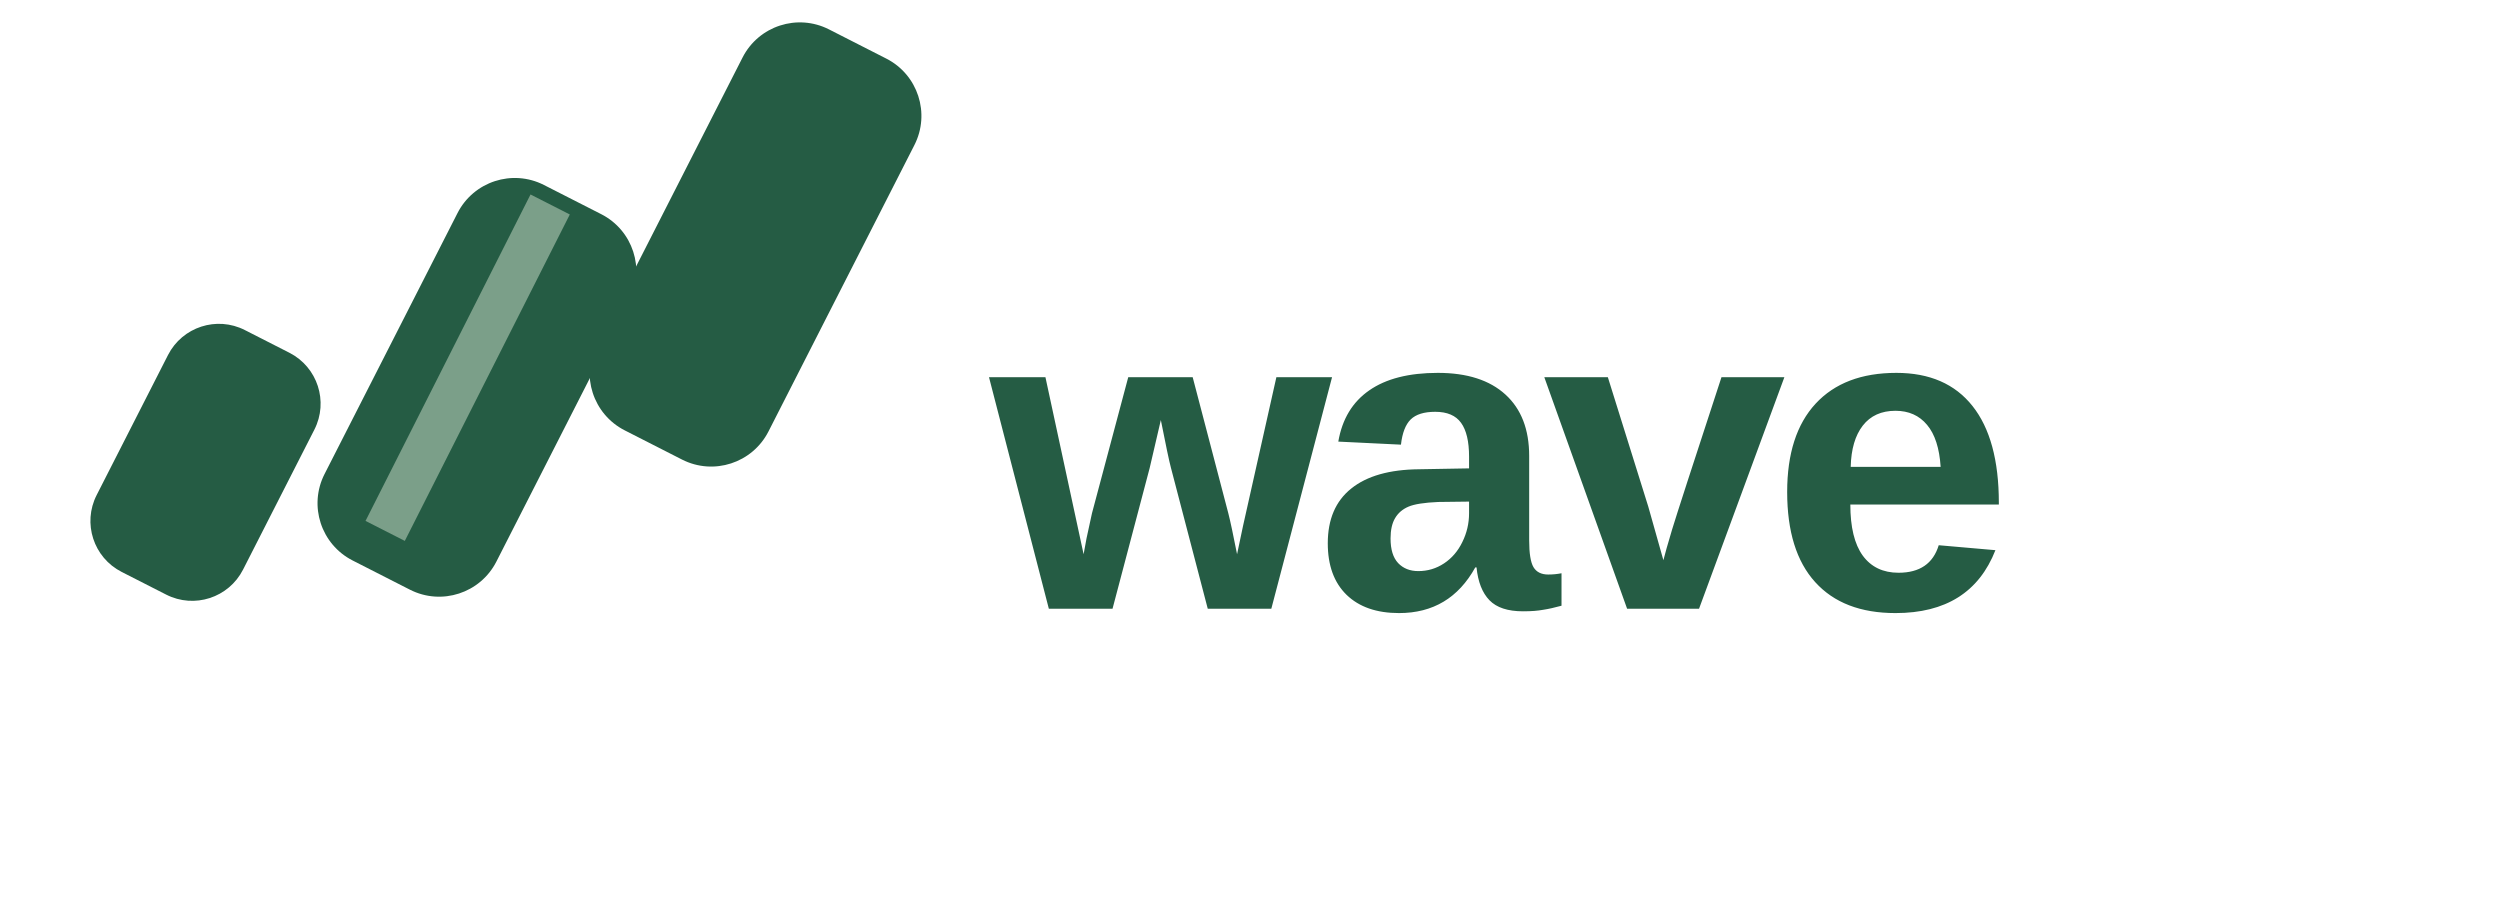
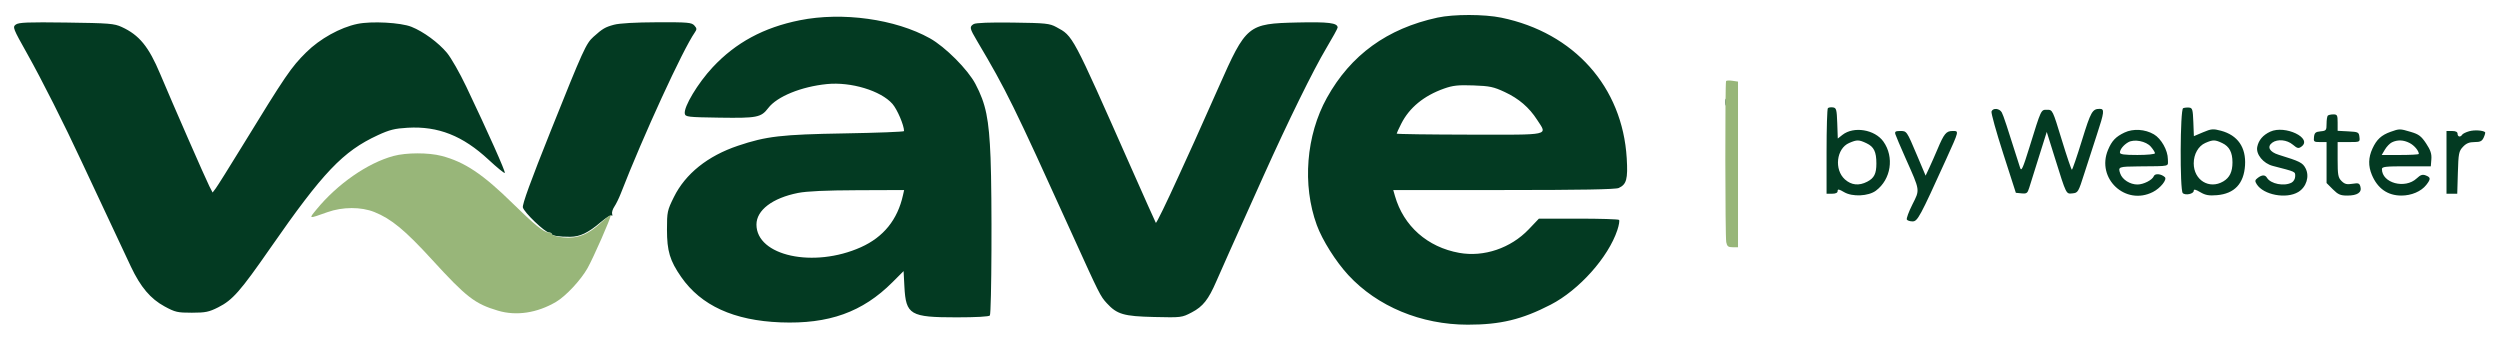
- <svg xmlns="http://www.w3.org/2000/svg" viewBox="0 0 308 112" role="img" aria-labelledby="title desc">
-   <g fill="#255c44" transform="translate(2 -2) scale(.88)">
-     <rect x="15" y="48" width="23" height="38" rx="8" transform="rotate(27 26.5 67)" />
-     <rect x="51" y="27" width="27" height="59" rx="9" transform="rotate(27 64.5 56.5)" />
-     <rect x="90" y="5" width="27" height="63" rx="9" transform="rotate(27 103.5 36.5)" />
-     <path d="M72 29.5 77.5 32.3 54.4 78l-5.5-2.8z" fill="#9db8a4" opacity=".72" />
-   </g>
-   <text x="122" y="75" fill="#255c44" font-family="Poppins, Arial, sans-serif" font-size="54" font-weight="600" letter-spacing="-2">wave</text>
+ <svg xmlns="http://www.w3.org/2000/svg" viewBox="0 0 1355 184" role="img" aria-labelledby="title desc">
+   <path fill="#033a22" fill-rule="evenodd" d="M 779.113 9.545 C 751.836 15.462, 732.105 29.770, 719.186 53 C 707.890 73.312, 705.750 100.270, 713.709 122 C 716.710 130.192, 723.998 141.754, 730.796 149.105 C 746.528 166.119, 770.236 175.965, 795.500 175.979 C 813.239 175.989, 824.871 173.184, 840.480 165.132 C 855.847 157.205, 871.692 139.476, 876.591 124.727 C 877.478 122.056, 877.895 119.562, 877.518 119.185 C 877.141 118.808, 867.215 118.501, 855.461 118.501 L 834.089 118.503 828.571 124.291 C 818.838 134.503, 804.282 139.443, 790.949 137.060 C 773.682 133.974, 760.744 122.541, 756.067 106.235 L 755.140 103 815.023 103 C 856.786 103, 875.643 102.664, 877.343 101.890 C 881.588 99.955, 882.365 97.077, 881.691 85.781 C 879.384 47.105, 853.185 17.729, 813.731 9.580 C 804.447 7.662, 787.869 7.645, 779.113 9.545 M 433.477 10.977 C 413.962 14.888, 398.788 23.073, 386.307 36.420 C 378.253 45.033, 370.467 57.992, 371.165 61.624 C 371.500 63.366, 372.845 63.520, 389.999 63.773 C 410.378 64.075, 412.500 63.656, 416.389 58.557 C 421.156 52.307, 434.264 46.953, 448.202 45.563 C 461.246 44.261, 477.441 49.165, 483.707 56.313 C 486.311 59.284, 490 67.926, 490 71.056 C 490 71.437, 475.488 71.996, 457.750 72.299 C 423.527 72.883, 415.336 73.831, 400 78.986 C 383.562 84.511, 371.494 94.175, 365.246 106.815 C 361.669 114.052, 361.500 114.848, 361.500 124.447 C 361.500 136.074, 363.061 141.280, 369.198 150.113 C 379.976 165.627, 397.764 173.751, 423.090 174.724 C 449.231 175.728, 467.505 169.175, 483.686 152.994 L 489.746 146.934 490.188 155.361 C 490.990 170.636, 493.303 172, 518.409 172 C 529.045 172, 536.125 171.606, 536.504 170.994 C 537.457 169.451, 537.733 106.901, 536.881 85.500 C 536.041 64.412, 534.377 56.287, 528.689 45.507 C 524.542 37.646, 512.316 25.390, 503.999 20.754 C 485.262 10.312, 456.612 6.340, 433.477 10.977 M 8.579 13.301 C 6.737 14.664, 6.990 15.313, 14.736 29.111 C 22.636 43.183, 34.912 67.513, 44.196 87.500 C 49.325 98.541, 65.019 131.986, 70.943 144.500 C 76.197 155.598, 81.566 161.945, 89.205 166.087 C 94.972 169.214, 96.213 169.499, 104 169.490 C 111.390 169.481, 113.254 169.099, 118.278 166.564 C 126.066 162.634, 130.194 157.942, 146.487 134.500 C 175.118 93.307, 185.880 82.008, 204.811 73.261 C 211.120 70.346, 213.972 69.637, 220.985 69.237 C 237.513 68.297, 250.806 73.555, 264.826 86.579 C 269.367 90.798, 273.315 94.018, 273.599 93.734 C 274.119 93.214, 264.667 72.042, 252.736 47 C 249.198 39.575, 244.484 31.317, 242.261 28.650 C 237.598 23.057, 229.491 17.114, 223 14.530 C 217.166 12.208, 201.393 11.361, 193.701 12.958 C 184.413 14.886, 173.381 21.011, 165.982 28.346 C 157.728 36.530, 154.944 40.615, 131.016 79.645 C 124.224 90.725, 117.894 100.815, 116.949 102.068 L 115.230 104.346 113.460 100.923 C 111.589 97.306, 93.518 56.034, 86.821 40.084 C 80.590 25.244, 75.494 19.015, 66.008 14.644 C 61.893 12.748, 59.276 12.537, 36 12.223 C 15.120 11.941, 10.152 12.136, 8.579 13.301 M 332.806 13.399 C 327.998 14.693, 326.606 15.511, 321.657 19.950 C 317.635 23.557, 316.154 26.817, 298.547 70.813 C 287.601 98.166, 282.992 110.832, 283.397 112.446 C 284.073 115.137, 295.421 126, 297.557 126 C 298.351 126, 299 126.352, 299 126.782 C 299 127.752, 303.081 128.391, 309 128.349 C 314.389 128.310, 318.751 126.225, 325.618 120.407 C 328.434 118.022, 331.083 116.392, 331.505 116.785 C 331.928 117.178, 332.051 116.825, 331.779 116 C 331.508 115.175, 332.046 113.375, 332.977 112 C 333.907 110.625, 335.455 107.475, 336.417 105 C 348.586 73.678, 370.121 26.816, 376.600 17.556 C 377.765 15.891, 377.726 15.355, 376.325 13.806 C 374.856 12.183, 372.807 12.007, 356.095 12.067 C 344.467 12.110, 335.741 12.608, 332.806 13.399 M 527.750 13.039 C 525.328 14.506, 525.492 15.307, 529.656 22.332 C 545.445 48.973, 549.210 56.625, 580.908 126.500 C 595.969 159.701, 596.375 160.511, 599.892 164.342 C 605.428 170.372, 609.064 171.433, 625.500 171.812 C 640.392 172.155, 640.540 172.137, 645.995 169.279 C 651.999 166.134, 654.967 162.375, 659.244 152.500 C 661.814 146.565, 667.190 134.553, 684.835 95.315 C 698.124 65.762, 711.801 37.939, 718.830 26.157 C 722.223 20.468, 725 15.422, 725 14.942 C 725 12.410, 720.123 11.797, 703.113 12.191 C 676.275 12.812, 675.455 13.486, 660.530 47.191 C 655.097 59.461, 649.210 72.650, 647.448 76.500 C 645.686 80.350, 641.890 88.675, 639.013 95 C 632.088 110.222, 626.781 121.118, 626.460 120.777 C 626.317 120.624, 620.122 106.775, 612.693 90 C 580.888 18.179, 581.651 19.610, 572.500 14.662 C 568.848 12.688, 566.805 12.477, 549 12.240 C 536.566 12.073, 528.866 12.363, 527.750 13.039 M 782.666 48.011 C 771.758 51.881, 763.895 58.326, 759.500 67 C 758.125 69.714, 757 72.154, 757 72.424 C 757 72.693, 774.775 72.942, 796.500 72.977 C 841.273 73.048, 838.724 73.607, 833.127 64.946 C 828.773 58.209, 823.235 53.454, 815.585 49.884 C 809.521 47.054, 807.429 46.613, 798.585 46.299 C 790.300 46.005, 787.459 46.310, 782.666 48.011 M 935.195 55.500 C 935.215 57.150, 935.439 57.704, 935.693 56.731 C 935.947 55.758, 935.930 54.408, 935.656 53.731 C 935.382 53.054, 935.175 53.850, 935.195 55.500 M 990.709 58.624 C 990.319 59.014, 990 69.608, 990 82.167 L 990 105 993 105 C 994.969 105, 996 104.496, 996 103.534 C 996 102.362, 996.711 102.487, 999.537 104.154 C 1003.985 106.778, 1012.685 106.373, 1016.730 103.352 C 1024.942 97.221, 1026.791 85.133, 1020.803 76.724 C 1016.138 70.171, 1004.703 68.299, 998.611 73.091 L 996.082 75.081 995.791 66.790 C 995.529 59.319, 995.298 58.471, 993.459 58.208 C 992.336 58.047, 991.099 58.235, 990.709 58.624 M 1183.250 58.644 C 1181.624 59.324, 1181.435 103.035, 1183.051 104.651 C 1184.459 106.059, 1189 105.117, 1189 103.417 C 1189 102.423, 1189.932 102.618, 1192.537 104.154 C 1195.333 105.804, 1197.229 106.146, 1201.579 105.785 C 1211.042 105, 1216.179 99.557, 1216.810 89.646 C 1217.431 79.885, 1212.843 73.277, 1203.763 70.855 C 1199.499 69.718, 1198.530 69.802, 1194.053 71.693 L 1189.080 73.794 1188.790 66.147 C 1188.532 59.339, 1188.281 58.479, 1186.500 58.310 C 1185.400 58.206, 1183.938 58.356, 1183.250 58.644 M 1079.395 60.412 C 1079.097 61.189, 1081.944 71.426, 1085.721 83.162 L 1092.589 104.500 1095.699 104.806 C 1098.449 105.077, 1098.925 104.731, 1099.827 101.806 C 1100.388 99.988, 1102.757 92.425, 1105.092 85 L 1109.338 71.500 1113.718 85.500 C 1120.076 105.821, 1119.747 105.159, 1123.330 104.803 C 1126.263 104.511, 1126.496 104.116, 1129.703 94 C 1131.534 88.225, 1134.599 78.752, 1136.516 72.949 C 1140.542 60.757, 1140.740 59, 1138.082 59 C 1134.061 59, 1133.251 60.430, 1128.430 76.029 C 1125.719 84.803, 1123.258 91.986, 1122.962 91.991 C 1122.666 91.996, 1120.191 84.688, 1117.462 75.750 C 1112.509 59.530, 1112.495 59.500, 1109.542 59.500 C 1106.143 59.500, 1106.472 58.800, 1099.898 80 C 1096.426 91.197, 1095.577 93.074, 1094.922 91 C 1087.669 68.064, 1085.869 62.624, 1084.981 60.964 C 1083.765 58.692, 1080.191 58.339, 1079.395 60.412 M 1261.667 62.667 C 1261.300 63.033, 1261 65.030, 1261 67.103 C 1261 70.626, 1260.787 70.894, 1257.750 71.187 C 1255.042 71.448, 1254.447 71.959, 1254.184 74.250 C 1253.891 76.795, 1254.133 77, 1257.434 77 L 1261 77 1261 88.100 L 1261 99.200 1264.400 102.600 C 1267.238 105.438, 1268.528 106, 1272.209 106 C 1277.662 106, 1280.189 104.326, 1279.369 101.257 C 1278.843 99.284, 1278.315 99.086, 1274.995 99.617 C 1271.975 100.100, 1270.798 99.798, 1269.110 98.110 C 1267.259 96.259, 1267 94.832, 1267 86.500 L 1267 77 1273.066 77 C 1279.094 77, 1279.131 76.983, 1278.816 74.250 C 1278.517 71.647, 1278.193 71.484, 1272.750 71.200 L 1267 70.900 1267 66.450 C 1267 62.455, 1266.762 62, 1264.667 62 C 1263.383 62, 1262.033 62.300, 1261.667 62.667 M 1151.500 71.826 C 1146.725 74.084, 1144.600 76.319, 1142.538 81.254 C 1136.069 96.737, 1151.997 111.654, 1166.887 104.058 C 1170.969 101.975, 1174.727 97.287, 1173.343 96.005 C 1171.365 94.174, 1167.987 93.869, 1167.374 95.468 C 1166.570 97.562, 1161.797 100, 1158.500 100 C 1154.484 100, 1150.324 97.367, 1149.187 94.107 C 1147.895 90.402, 1148.150 90.300, 1159 90.184 C 1177.032 89.991, 1175.002 90.490, 1174.984 86.250 C 1174.963 81.473, 1171.391 75.132, 1167.413 72.809 C 1162.603 70, 1156.198 69.604, 1151.500 71.826 M 1230.500 71.348 C 1226.538 73.169, 1224.159 75.954, 1223.423 79.634 C 1222.630 83.600, 1226.708 88.590, 1231.823 89.914 C 1244.479 93.189, 1244 92.969, 1244 95.503 C 1244 96.879, 1243.162 98.378, 1242.066 98.965 C 1238.029 101.125, 1230.669 99.687, 1228.700 96.354 C 1227.692 94.647, 1226.011 94.676, 1223.684 96.440 C 1222.150 97.604, 1222.063 98.129, 1223.128 99.833 C 1226.774 105.671, 1239.219 107.993, 1245.696 104.044 C 1250.083 101.369, 1251.866 95.575, 1249.631 91.253 C 1248.046 88.189, 1246.595 87.457, 1235.011 83.885 C 1230.031 82.349, 1228.558 79.527, 1231.582 77.316 C 1234.438 75.228, 1239.518 75.724, 1242.699 78.400 C 1245.160 80.471, 1245.801 80.619, 1247.364 79.476 C 1253.611 74.908, 1238.551 67.649, 1230.500 71.348 M 1295.684 71.449 C 1290.701 73.226, 1288.132 75.598, 1285.881 80.500 C 1283.622 85.418, 1283.517 89.909, 1285.548 94.768 C 1288.637 102.161, 1294.106 106, 1301.549 106 C 1307.008 106, 1312.262 103.754, 1315.027 100.238 C 1317.558 97.020, 1317.511 96.132, 1314.750 95.072 C 1312.993 94.398, 1311.922 94.751, 1309.862 96.685 C 1303.549 102.608, 1291 99.241, 1291 91.625 C 1291 90.358, 1293.107 90.121, 1304.250 90.134 L 1317.500 90.150 1317.796 86.316 C 1318.022 83.376, 1317.360 81.377, 1314.960 77.754 C 1312.346 73.807, 1310.988 72.777, 1306.733 71.513 C 1300.668 69.712, 1300.555 69.712, 1295.684 71.449 M 1338.299 71.131 C 1336.539 71.626, 1334.825 72.475, 1334.490 73.016 C 1333.564 74.514, 1332 74.190, 1332 72.500 C 1332 71.500, 1331 71, 1329 71 L 1326 71 1326 88 L 1326 105 1328.914 105 L 1331.828 105 1332.164 93.578 C 1332.472 83.106, 1332.702 81.941, 1334.924 79.578 C 1336.715 77.674, 1338.355 77, 1341.196 77 C 1344.331 77, 1345.254 76.536, 1346.184 74.496 C 1346.811 73.118, 1347.139 71.832, 1346.912 71.636 C 1345.720 70.610, 1341.111 70.339, 1338.299 71.131 M 1027.289 72.750 C 1027.577 73.713, 1030.084 79.606, 1032.860 85.847 C 1040.813 103.720, 1040.650 102.595, 1036.487 110.890 C 1034.515 114.819, 1033.176 118.475, 1033.510 119.016 C 1033.844 119.557, 1035.248 120, 1036.629 120 C 1039.317 120, 1040.608 117.610, 1054.719 86.515 C 1061.987 70.499, 1061.873 71, 1058.232 71 C 1054.847 71, 1053.663 72.449, 1050.066 81 C 1048.793 84.025, 1046.837 88.458, 1045.718 90.852 L 1043.684 95.204 1039.092 84.344 C 1033.359 70.785, 1033.508 71, 1029.824 71 C 1027.380 71, 1026.872 71.351, 1027.289 72.750 M 1002.213 77.507 C 995.320 80.501, 994.011 91.940, 999.954 97.250 C 1003.458 100.381, 1007.549 100.802, 1012.020 98.490 C 1015.805 96.532, 1017 94.166, 1017 88.631 C 1017 82.268, 1015.684 79.553, 1011.682 77.653 C 1007.500 75.669, 1006.478 75.653, 1002.213 77.507 M 1153.500 77.100 C 1150.968 78.554, 1149 81, 1149 82.691 C 1149 83.678, 1151.339 84, 1158.500 84 C 1163.793 84, 1168 83.582, 1168 83.056 C 1168 82.536, 1166.987 80.934, 1165.748 79.494 C 1163.175 76.503, 1156.732 75.243, 1153.500 77.100 M 1195.315 77.464 C 1191.516 79.116, 1189 83.531, 1189 88.546 C 1189 97.636, 1197.448 102.802, 1205.010 98.335 C 1208.472 96.290, 1210 93.125, 1210 88 C 1210 82.589, 1208.292 79.366, 1204.460 77.548 C 1200.526 75.681, 1199.436 75.671, 1195.315 77.464 M 1296.420 77.145 C 1295.276 77.700, 1293.563 79.469, 1292.614 81.077 L 1290.887 84 1300.943 84 C 1306.475 84, 1311 83.745, 1311 83.434 C 1311 81.718, 1308.573 78.831, 1306.020 77.510 C 1302.704 75.796, 1299.455 75.672, 1296.420 77.145 M 432.545 104.569 C 418.668 107.324, 410 113.916, 410 121.714 C 410 138.729, 441.036 145.463, 466.605 133.995 C 478.871 128.494, 486.478 119.080, 489.429 105.750 L 490.038 103 464.769 103.094 C 447.658 103.158, 437.255 103.634, 432.545 104.569" />
+   <path fill="#98b679" fill-rule="evenodd" d="M 935.537 43.940 C 934.944 44.900, 935.024 128.193, 935.621 131.250 C 936.061 133.500, 936.690 134, 939.079 134 L 942 134 942 89.113 L 942 44.227 938.956 43.780 C 937.282 43.535, 935.743 43.606, 935.537 43.940 M 213.322 84.527 C 199.271 88.313, 182.846 99.718, 171.493 113.574 C 167.240 118.764, 167.003 118.709, 177.500 114.980 C 185.704 112.065, 195.742 112.043, 202.910 114.923 C 212.096 118.614, 219.521 124.740, 234.016 140.587 C 252.839 161.165, 257.354 164.661, 269.932 168.390 C 279.876 171.338, 291.107 169.644, 301.331 163.652 C 306.677 160.519, 314.830 151.783, 318.473 145.283 C 321.680 139.562, 331 118.381, 331 116.814 C 331 116.207, 328.636 117.945, 325.747 120.678 C 318.945 127.111, 312.896 129.475, 305.258 128.687 C 302.109 128.362, 299.375 127.625, 299.183 127.048 C 298.991 126.472, 298.126 126, 297.261 126 C 294.844 126, 289.483 121.646, 278 110.357 C 261.760 94.391, 251.829 87.753, 239.297 84.489 C 232.241 82.651, 220.218 82.669, 213.322 84.527" />
</svg>
